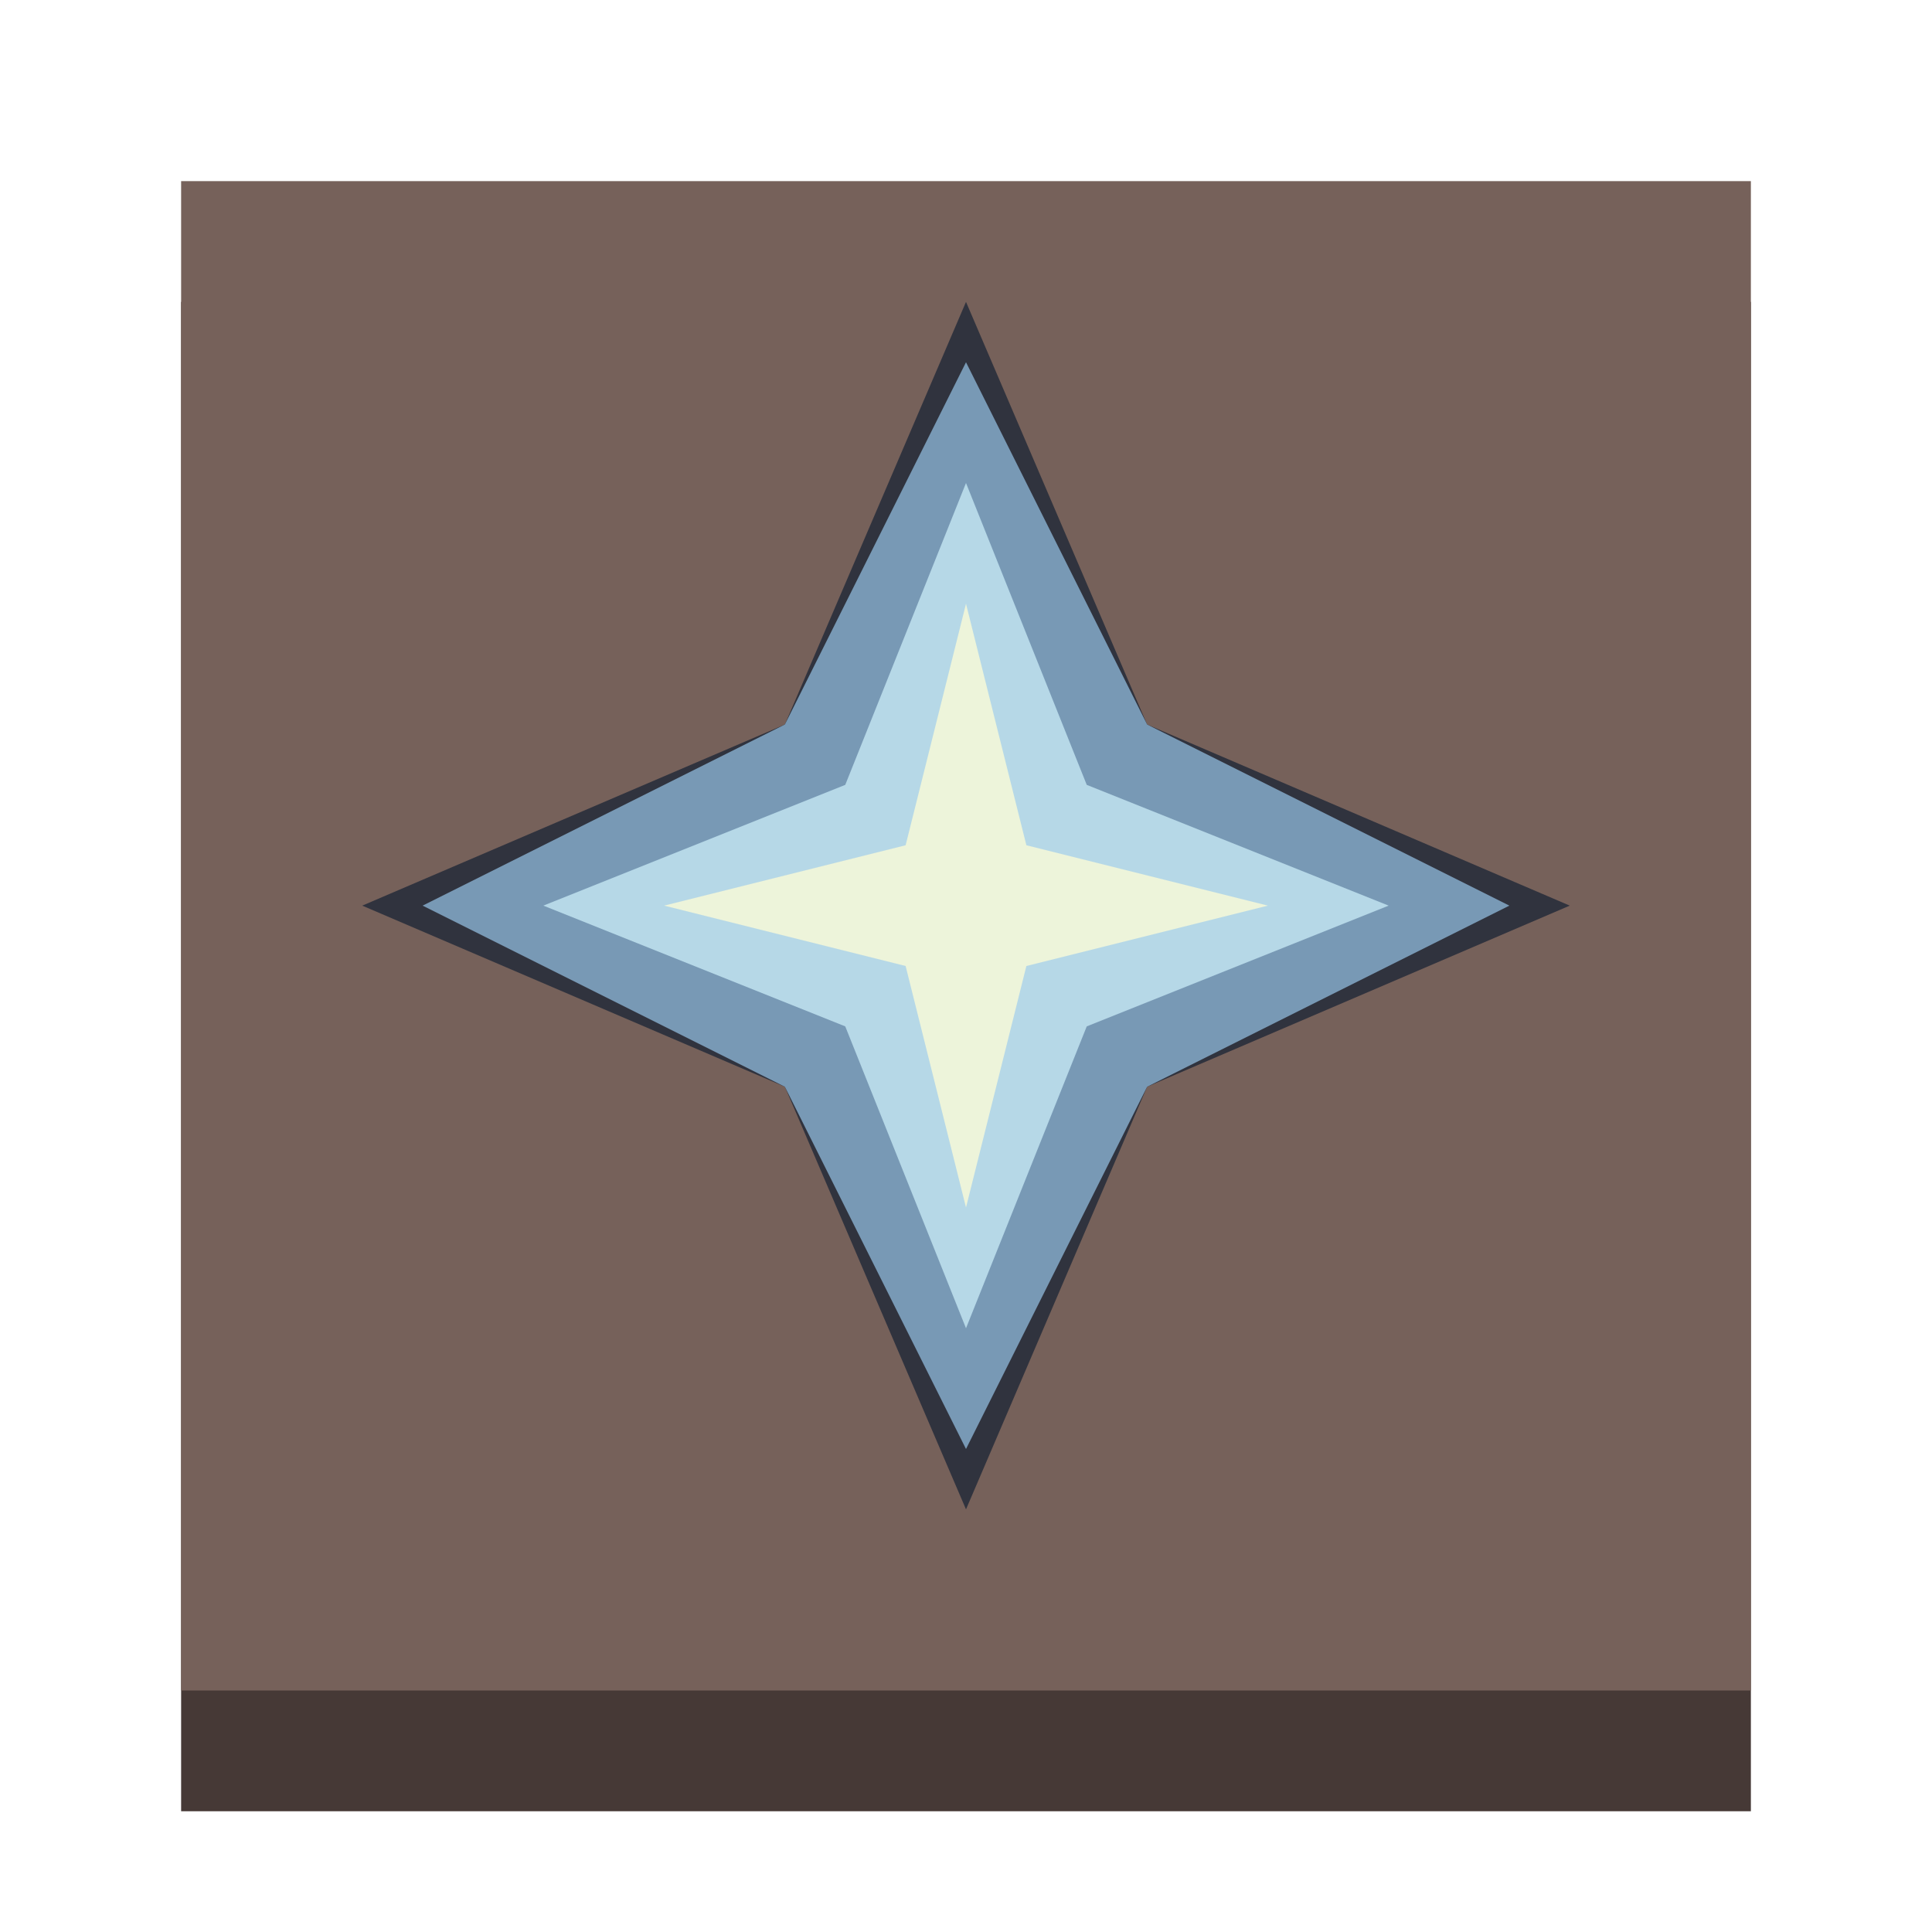
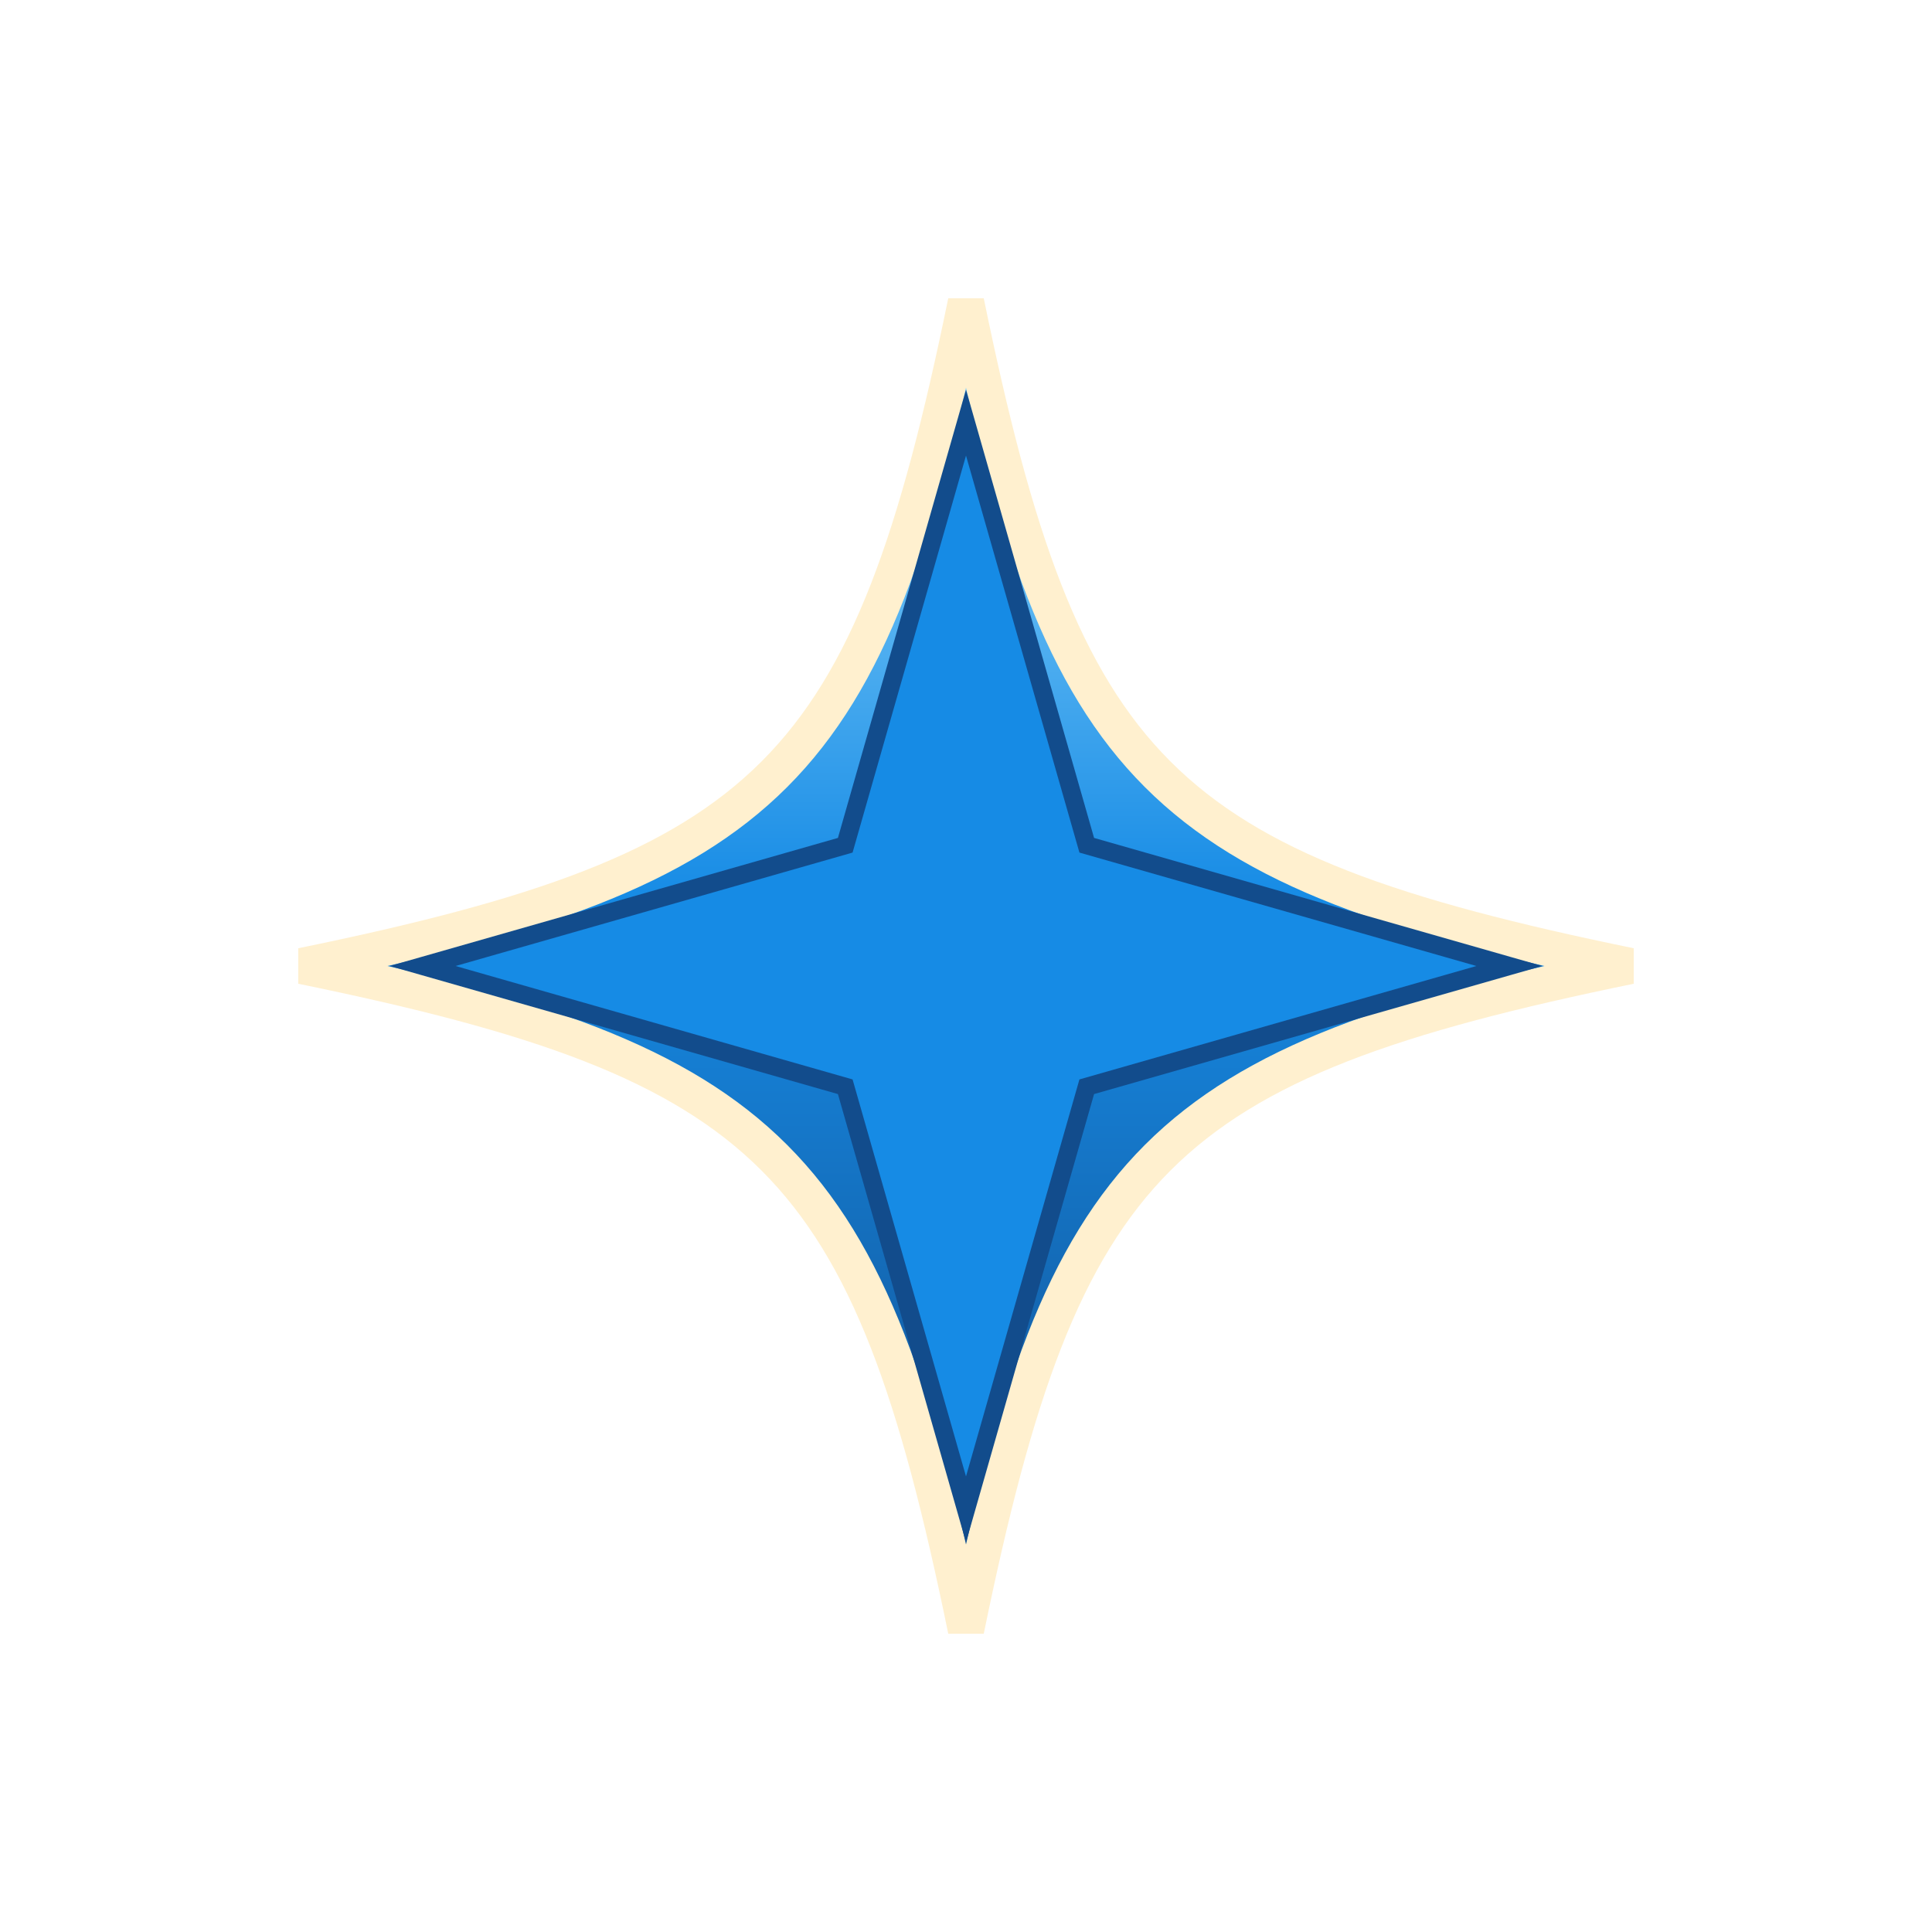
<svg xmlns="http://www.w3.org/2000/svg" viewBox="0 0 32 32">
-   <path fill="#463936" d="M3 5h26v25H3z" />
-   <path fill="#76615a" d="M3 3h26v25H3z" />
-   <path fill="#30333e" d="m16 5 3 7 7 3-7 3-3 7-3-7-7-3 7-3z" />
-   <path fill="#7899b5" d="m16 6 3 6 6 3-6 3-3 6-3-6-6-3 6-3z" />
-   <path fill="#b6d8e7" d="m16 8 2 5 5 2-5 2-2 5-2-5-5-2 5-2z" />
-   <path fill="#edf4da" d="m16 10 1 4 4 1-4 1-1 4-1-4-4-1 4-1z" />
+   <defs>
+     <linearGradient id="color" x2="0" y2="1">
+       <stop stop-color="#9bdeff" />
+       <stop offset=".45" stop-color="#168be5" />
+       <stop offset="1" stop-color="#124c8c" />
+     </linearGradient>
+   </defs>
+   <path d="M16 5C17.6 12.8 19.2 14.4 27 16C19.2 17.6 17.6 19.2 16 27C14.4 19.2 12.8 17.6 5 16C12.8 14.4 14.4 12.8 16 5Z" fill="url(#color)" stroke="#fff0cf" stroke-width=".6" />
+   <path d="M16 7L18 14L25 16L18 18L16 25L14 18L7 16L14 14Z" fill="#168be5" stroke="#124c8c" stroke-width=".3" />
</svg>
